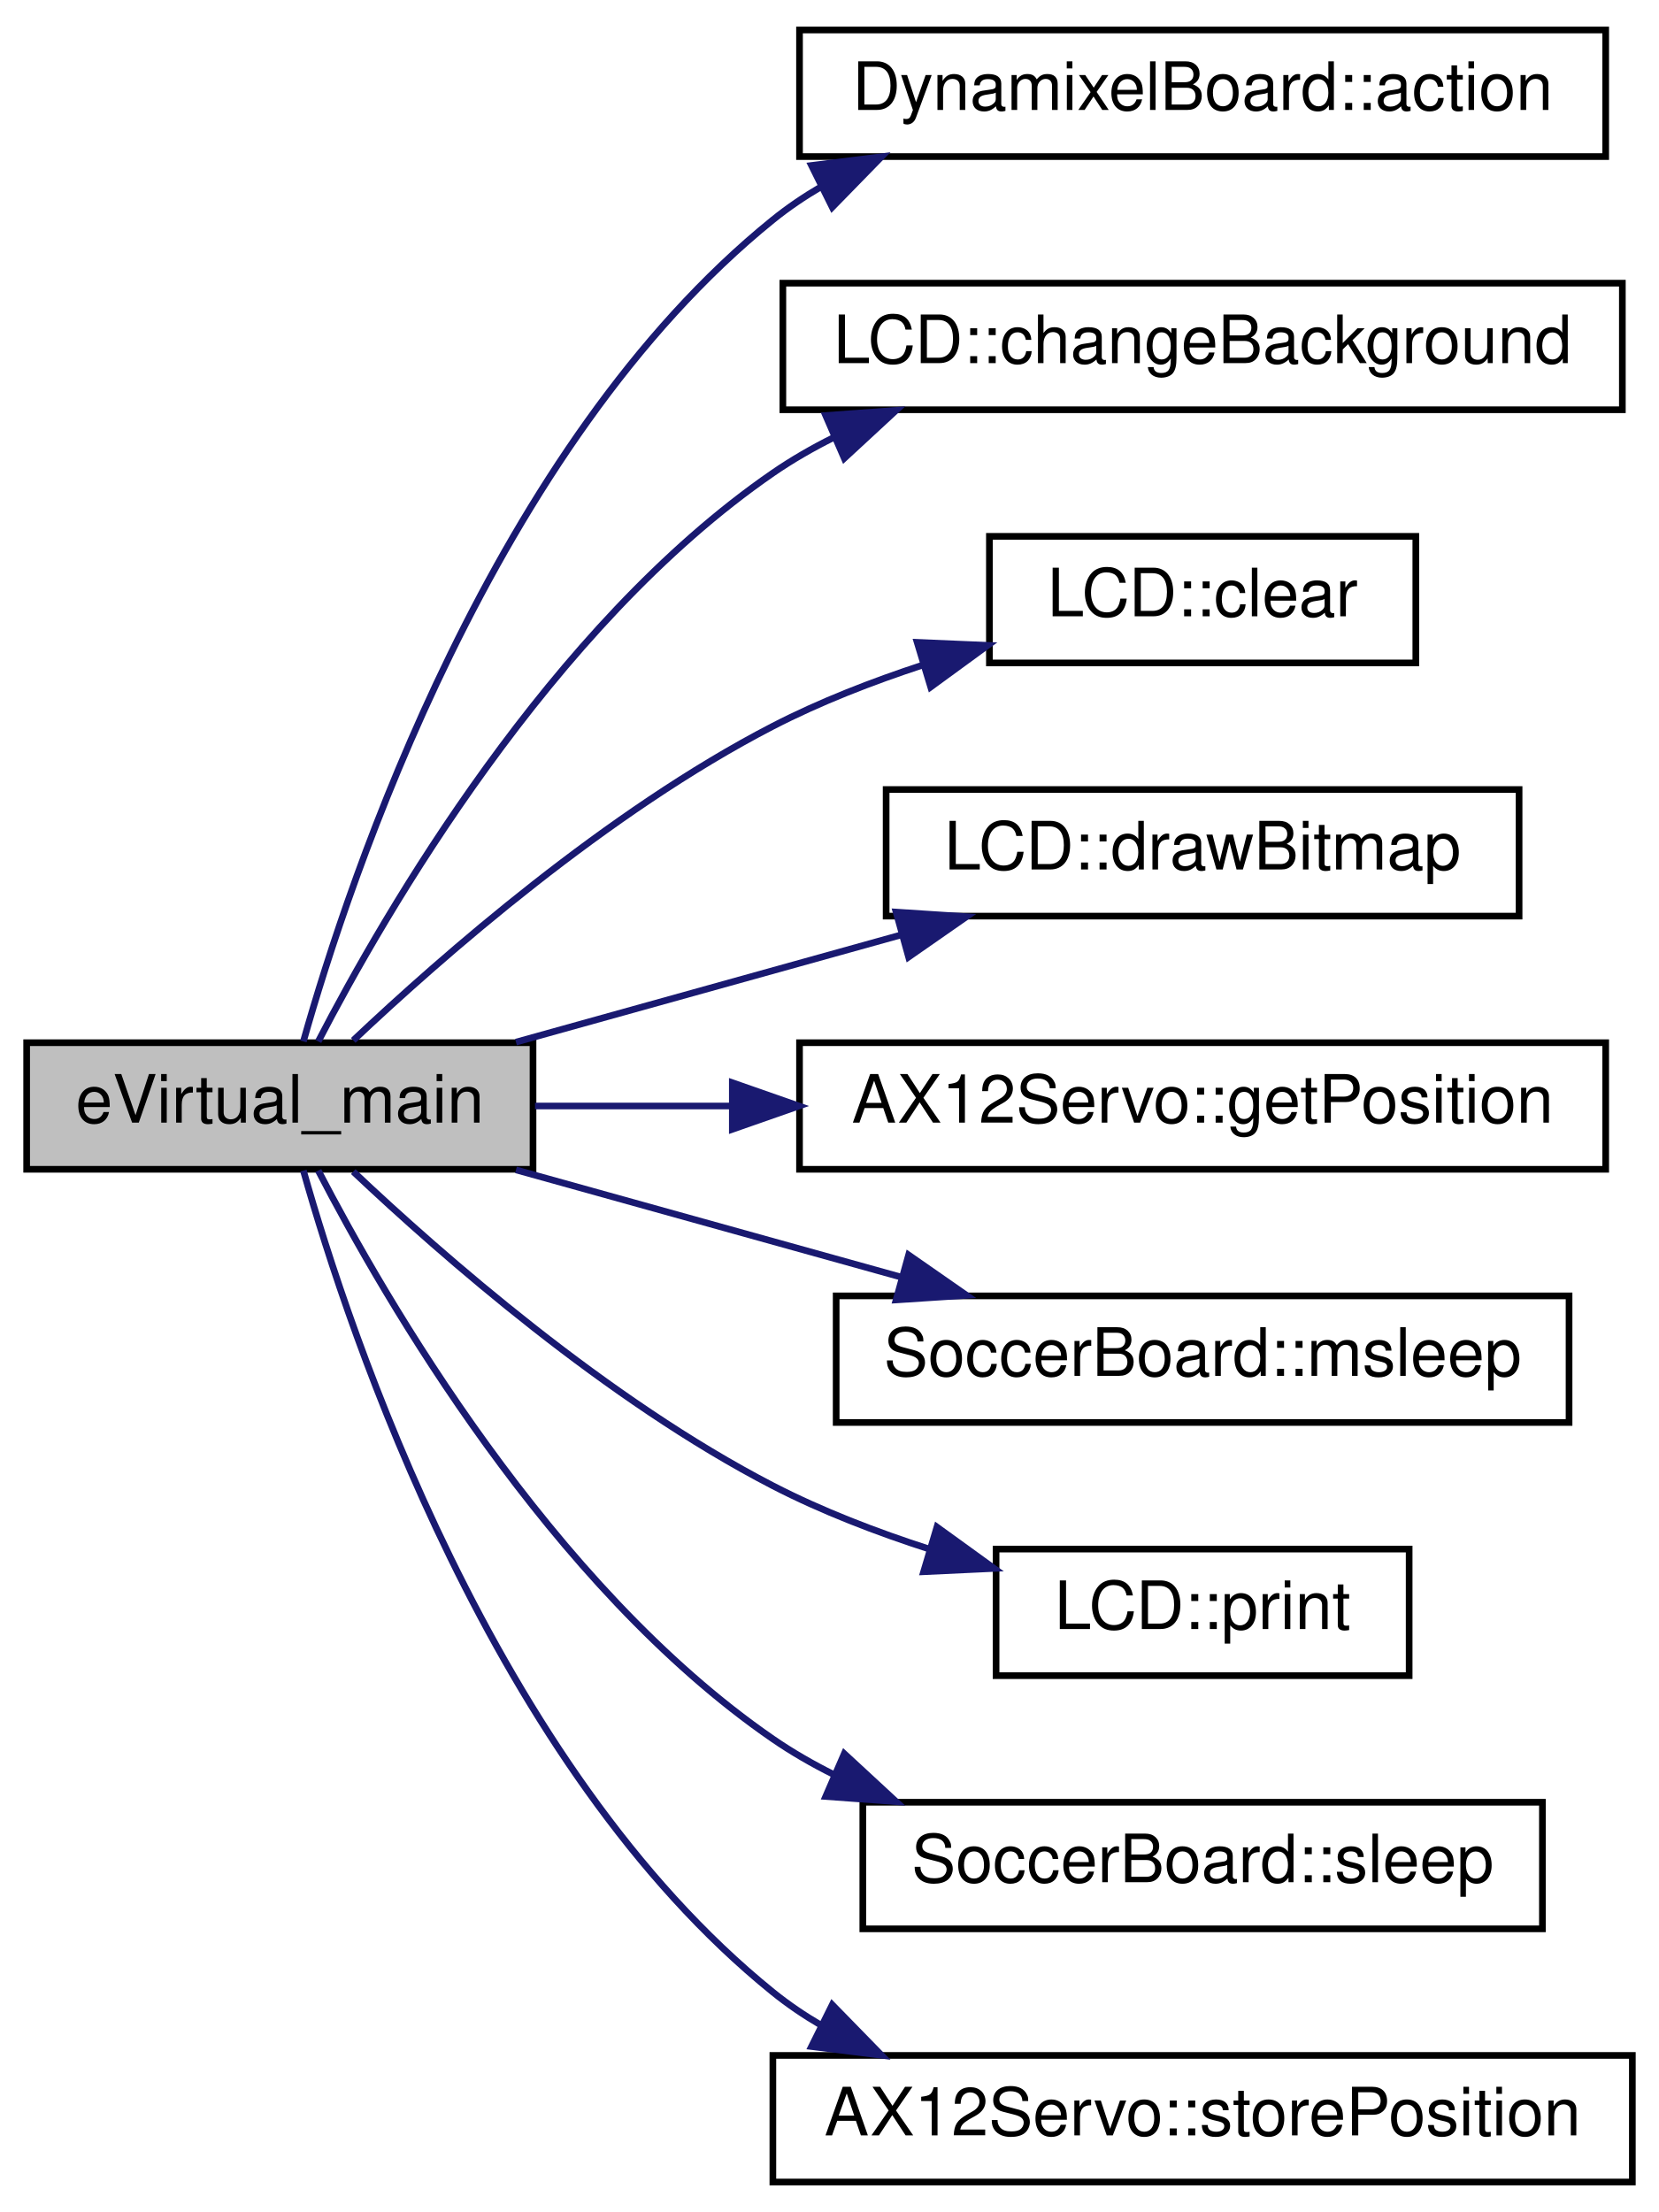
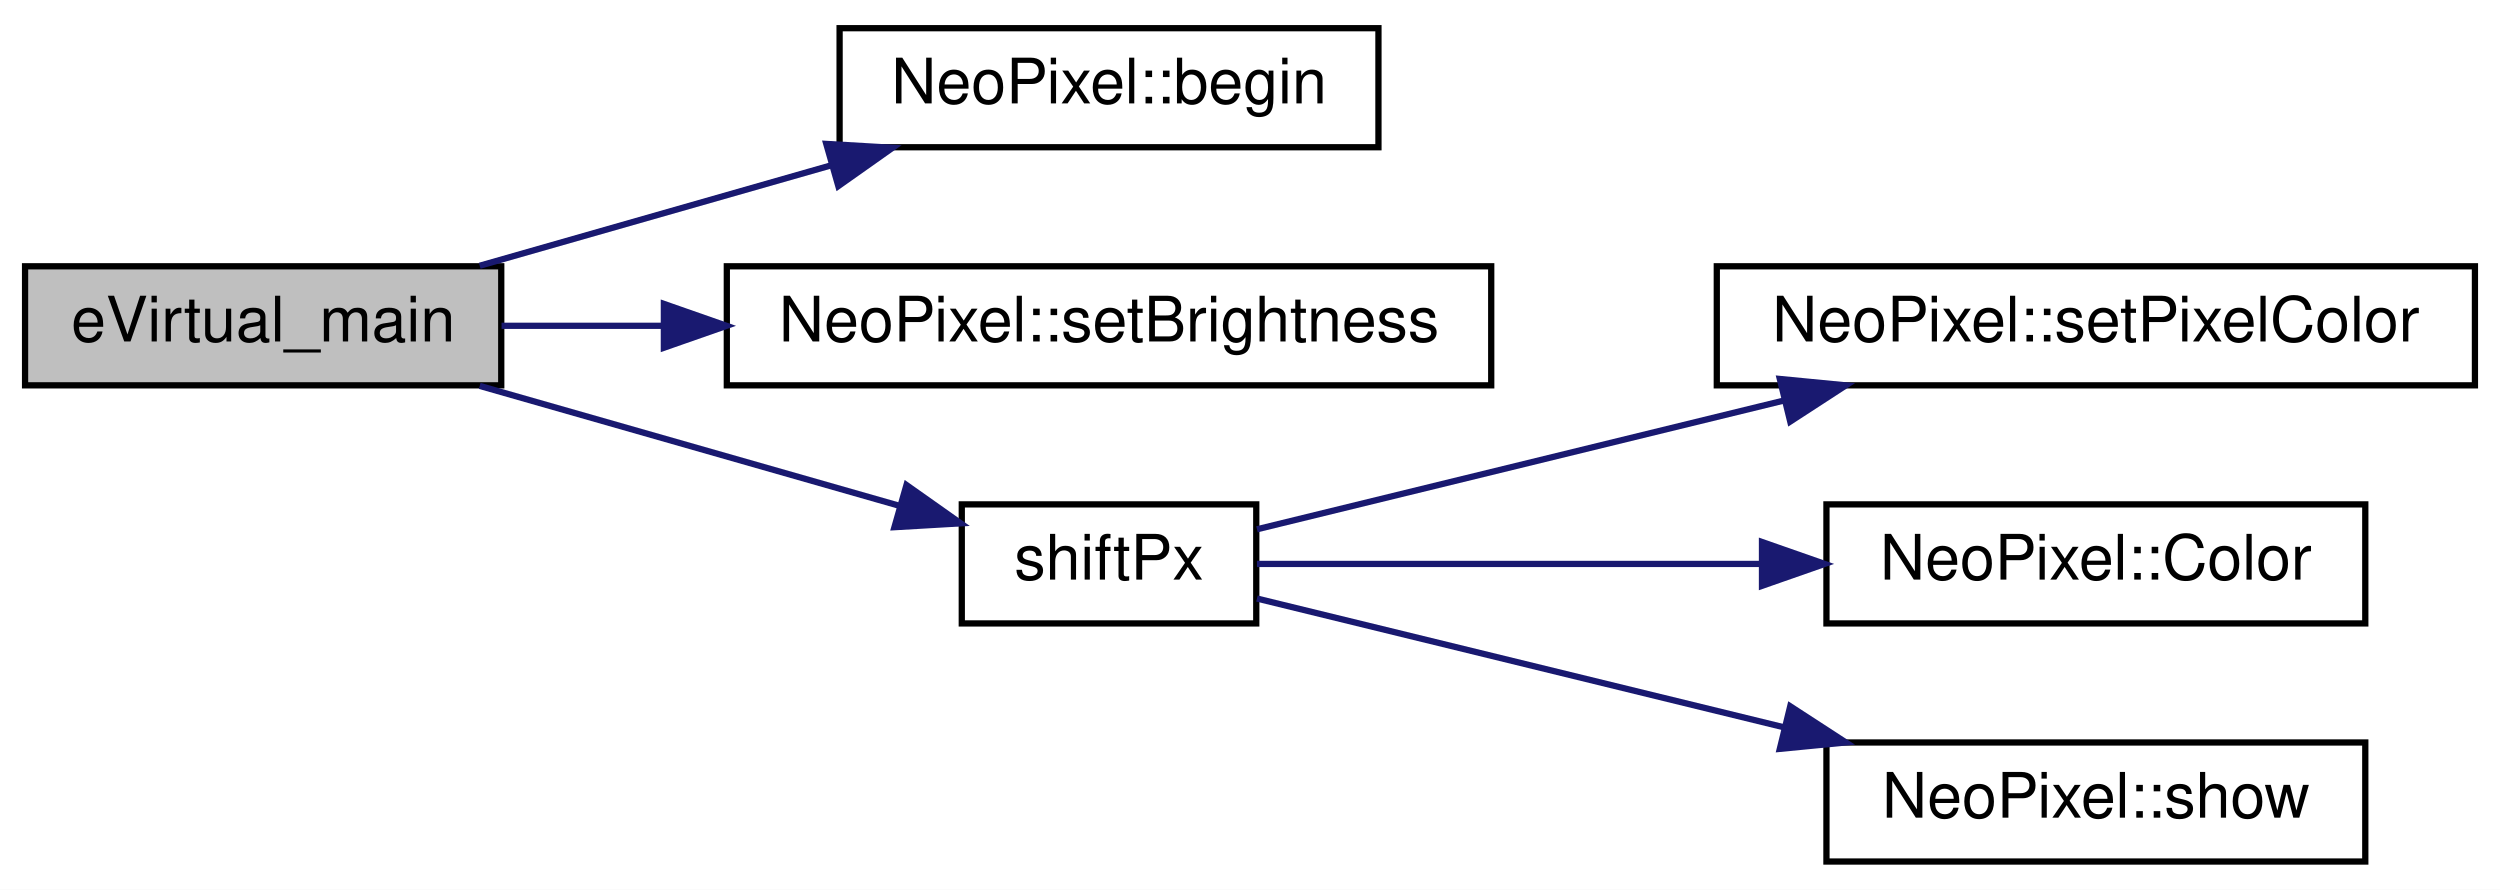
- <svg xmlns="http://www.w3.org/2000/svg" xmlns:xlink="http://www.w3.org/1999/xlink" width="249pt" height="332pt" viewBox="0.00 0.00 249.00 332.00">
-   <g id="graph0" class="graph" transform="scale(1 1) rotate(0) translate(4 328)">
-     <polygon fill="white" stroke="none" points="-4,4 -4,-328 245,-328 245,4 -4,4" />
+ <svg xmlns="http://www.w3.org/2000/svg" xmlns:xlink="http://www.w3.org/1999/xlink" width="399pt" height="142pt" viewBox="0.00 0.00 399.00 142.00">
+   <g id="graph0" class="graph" transform="scale(1 1) rotate(0) translate(4 138)">
+     <polygon fill="white" stroke="none" points="-4,4 -4,-138 395,-138 395,4 -4,4" />
    <g id="node1" class="node">
-       <polygon fill="#bfbfbf" stroke="black" points="0,-152.5 0,-171.5 76,-171.5 76,-152.5 0,-152.5" />
-       <text text-anchor="middle" x="38" y="-159.5" font-family="Helvetica,sans-Serif" font-size="10.00">eVirtual_main</text>
+       <polygon fill="#bfbfbf" stroke="black" points="0,-76.5 0,-95.5 76,-95.5 76,-76.5 0,-76.5" />
+       <text text-anchor="middle" x="38" y="-83.5" font-family="Helvetica,sans-Serif" font-size="10.00">eVirtual_main</text>
    </g>
    <g id="node2" class="node">
      <g id="a_node2">
-         <a xlink:href="structDynamixelBoard.html#a9b6d6166eaa2c42e87f424b54edce510" target="_top" xlink:title="will force every AX12Servo to drive to AX12Servo::storedPos with AX12Servo::storedSpeed ...">
-           <polygon fill="white" stroke="black" points="116,-304.5 116,-323.5 237,-323.5 237,-304.5 116,-304.5" />
-           <text text-anchor="middle" x="176.5" y="-311.5" font-family="Helvetica,sans-Serif" font-size="10.00">DynamixelBoard::action</text>
+         <a xlink:href="structNeoPixel.html#ad31eb7e7b738586ea0361a470591226f" target="_top" xlink:title="this has to be called to start the communcation (you should call NeoPixel::setPin() before) ...">
+           <polygon fill="white" stroke="black" points="130,-114.5 130,-133.5 216,-133.5 216,-114.5 130,-114.5" />
+           <text text-anchor="middle" x="173" y="-121.5" font-family="Helvetica,sans-Serif" font-size="10.00">NeoPixel::begin</text>
        </a>
      </g>
    </g>
    <g id="edge1" class="edge">
-       <path fill="none" stroke="midnightblue" d="M41.537,-171.691C48.457,-196.189 70.006,-261.057 112,-295 114.265,-296.831 116.703,-298.486 119.258,-299.981" />
-       <polygon fill="midnightblue" stroke="midnightblue" points="117.798,-303.164 128.311,-304.476 120.911,-296.894 117.798,-303.164" />
+       <path fill="none" stroke="midnightblue" d="M72.561,-95.589C89.573,-100.449 110.432,-106.409 128.645,-111.613" />
+       <polygon fill="midnightblue" stroke="midnightblue" points="127.872,-115.032 138.449,-114.414 129.796,-108.301 127.872,-115.032" />
    </g>
    <g id="node3" class="node">
      <g id="a_node3">
-         <a xlink:href="structLCD.html#aa01b7522d1e210f9cd071e3a5d4ae9e6" target="_top" xlink:title="changes the background of the display ">
-           <polygon fill="white" stroke="black" points="113.5,-266.5 113.5,-285.5 239.5,-285.5 239.5,-266.5 113.5,-266.5" />
-           <text text-anchor="middle" x="176.5" y="-273.5" font-family="Helvetica,sans-Serif" font-size="10.00">LCD::changeBackground</text>
+         <a xlink:href="structNeoPixel.html#a15d732945ae530d843910753ba9929f2" target="_top" xlink:title="changes the brightness for all further acceses via NeoPixel::setPixelColor() ">
+           <polygon fill="white" stroke="black" points="112,-76.5 112,-95.5 234,-95.5 234,-76.5 112,-76.5" />
+           <text text-anchor="middle" x="173" y="-83.5" font-family="Helvetica,sans-Serif" font-size="10.00">NeoPixel::setBrightness</text>
        </a>
      </g>
    </g>
    <g id="edge2" class="edge">
-       <path fill="none" stroke="midnightblue" d="M43.77,-171.692C53.726,-190.915 78.597,-233.992 112,-257 114.883,-258.986 117.977,-260.768 121.193,-262.367" />
-       <polygon fill="midnightblue" stroke="midnightblue" points="119.93,-265.634 130.497,-266.404 122.717,-259.213 119.93,-265.634" />
+       <path fill="none" stroke="midnightblue" d="M76.048,-86C84.145,-86 92.973,-86 101.888,-86" />
+       <polygon fill="midnightblue" stroke="midnightblue" points="101.955,-89.5 111.955,-86 101.955,-82.5 101.955,-89.5" />
    </g>
    <g id="node4" class="node">
      <g id="a_node4">
-         <a xlink:href="structLCD.html#ad3120f397273bac2ad60e0291554b9e6" target="_top" xlink:title="clears the LCD ">
-           <polygon fill="white" stroke="black" points="144.5,-228.5 144.5,-247.5 208.5,-247.5 208.5,-228.5 144.5,-228.5" />
-           <text text-anchor="middle" x="176.5" y="-235.5" font-family="Helvetica,sans-Serif" font-size="10.00">LCD::clear</text>
+         <a xlink:href="neo__animation_8cpp.html#af16b42fccab1fb1eaf3658e792035c42" target="_top" xlink:title="this will perform a single shift operation! ">
+           <polygon fill="white" stroke="black" points="149.5,-38.5 149.5,-57.5 196.5,-57.5 196.5,-38.5 149.5,-38.5" />
+           <text text-anchor="middle" x="173" y="-45.5" font-family="Helvetica,sans-Serif" font-size="10.00">shiftPx</text>
        </a>
      </g>
    </g>
    <g id="edge3" class="edge">
-       <path fill="none" stroke="midnightblue" d="M49.02,-171.846C62.352,-184.441 87.143,-206.159 112,-219 119.045,-222.639 126.898,-225.696 134.613,-228.22" />
-       <polygon fill="midnightblue" stroke="midnightblue" points="133.657,-231.587 144.242,-231.136 135.686,-224.888 133.657,-231.587" />
+       <path fill="none" stroke="midnightblue" d="M72.561,-76.411C93.101,-70.543 119.249,-63.072 139.576,-57.264" />
+       <polygon fill="midnightblue" stroke="midnightblue" points="140.672,-60.591 149.325,-54.478 138.749,-53.86 140.672,-60.591" />
    </g>
    <g id="node5" class="node">
      <g id="a_node5">
-         <a xlink:href="structLCD.html#a0fd055c88888db0e52fea11f1df24d4a" target="_top" xlink:title="draws a bitmap representet as an array of bytes ">
-           <polygon fill="white" stroke="black" points="129,-190.5 129,-209.5 224,-209.5 224,-190.5 129,-190.5" />
-           <text text-anchor="middle" x="176.5" y="-197.5" font-family="Helvetica,sans-Serif" font-size="10.00">LCD::drawBitmap</text>
+         <a xlink:href="structNeoPixel.html#a3c6105546cfb9ccca5b31a1c26450d1d" target="_top" xlink:title="sets the rgb color of a specific pixel ">
+           <polygon fill="white" stroke="black" points="270,-76.5 270,-95.5 391,-95.5 391,-76.5 270,-76.5" />
+           <text text-anchor="middle" x="330.5" y="-83.5" font-family="Helvetica,sans-Serif" font-size="10.00">NeoPixel::setPixelColor</text>
        </a>
      </g>
    </g>
    <g id="edge4" class="edge">
-       <path fill="none" stroke="midnightblue" d="M73.445,-171.589C90.985,-176.472 112.51,-182.464 131.263,-187.685" />
-       <polygon fill="midnightblue" stroke="midnightblue" points="130.494,-191.104 141.066,-190.414 132.371,-184.36 130.494,-191.104" />
+       <path fill="none" stroke="midnightblue" d="M196.611,-53.526C218.517,-58.879 252.454,-67.172 280.549,-74.038" />
+       <polygon fill="midnightblue" stroke="midnightblue" points="280.057,-77.52 290.602,-76.495 281.719,-70.721 280.057,-77.52" />
    </g>
    <g id="node6" class="node">
      <g id="a_node6">
-         <a xlink:href="structAX12Servo.html#a8027cdd101d213b8f7d2c1988fd87fcb" target="_top" xlink:title="This &quot;kind of&quot; returns the Servo-Position. ">
-           <polygon fill="white" stroke="black" points="116,-152.5 116,-171.5 237,-171.5 237,-152.5 116,-152.5" />
-           <text text-anchor="middle" x="176.5" y="-159.5" font-family="Helvetica,sans-Serif" font-size="10.00">AX12Servo::getPosition</text>
+         <a xlink:href="structNeoPixel.html#a14aaaf801a74b5a608c4e94ae5293a3b" target="_top" xlink:title="returns a color value that can be used with NeoPixel::setPixelColor() ">
+           <polygon fill="white" stroke="black" points="287.5,-38.5 287.5,-57.5 373.5,-57.5 373.5,-38.5 287.5,-38.5" />
+           <text text-anchor="middle" x="330.5" y="-45.5" font-family="Helvetica,sans-Serif" font-size="10.00">NeoPixel::Color</text>
        </a>
      </g>
    </g>
    <g id="edge5" class="edge">
-       <path fill="none" stroke="midnightblue" d="M76.299,-162C85.475,-162 95.599,-162 105.766,-162" />
-       <polygon fill="midnightblue" stroke="midnightblue" points="105.915,-165.5 115.915,-162 105.915,-158.5 105.915,-165.5" />
+       <path fill="none" stroke="midnightblue" d="M196.611,-48C217.599,-48 249.632,-48 276.989,-48" />
+       <polygon fill="midnightblue" stroke="midnightblue" points="277.212,-51.5 287.212,-48 277.212,-44.5 277.212,-51.5" />
    </g>
    <g id="node7" class="node">
      <g id="a_node7">
-         <a xlink:href="structSoccerBoard.html#a52bcbb2cc7e2d56ee0b0deff26a45b49" target="_top" xlink:title="Say goodnight! ">
-           <polygon fill="white" stroke="black" points="121.5,-114.5 121.5,-133.5 231.5,-133.5 231.5,-114.5 121.5,-114.5" />
-           <text text-anchor="middle" x="176.5" y="-121.5" font-family="Helvetica,sans-Serif" font-size="10.00">SoccerBoard::msleep</text>
+         <a xlink:href="structNeoPixel.html#a73a8e7c435b16a785430b5f3734e3216" target="_top" xlink:title="this will reveal the setPixels [via NeoPixel::setPixelColor() etc...] ">
+           <polygon fill="white" stroke="black" points="287.5,-0.5 287.5,-19.5 373.5,-19.5 373.5,-0.5 287.5,-0.5" />
+           <text text-anchor="middle" x="330.5" y="-7.5" font-family="Helvetica,sans-Serif" font-size="10.00">NeoPixel::show</text>
        </a>
      </g>
    </g>
    <g id="edge6" class="edge">
-       <path fill="none" stroke="midnightblue" d="M73.445,-152.411C90.985,-147.528 112.51,-141.536 131.263,-136.315" />
-       <polygon fill="midnightblue" stroke="midnightblue" points="132.371,-139.64 141.066,-133.586 130.494,-132.896 132.371,-139.64" />
-     </g>
-     <g id="node8" class="node">
-       <g id="a_node8">
-         <a xlink:href="structLCD.html#a21c27f0eea9a6c281ddbb06b16ef7e56" target="_top" xlink:title="prints a string to the display ">
-           <polygon fill="white" stroke="black" points="145.5,-76.5 145.5,-95.5 207.5,-95.5 207.5,-76.5 145.5,-76.5" />
-           <text text-anchor="middle" x="176.5" y="-83.5" font-family="Helvetica,sans-Serif" font-size="10.00">LCD::print</text>
-         </a>
-       </g>
-     </g>
-     <g id="edge7" class="edge">
-       <path fill="none" stroke="midnightblue" d="M49.02,-152.154C62.352,-139.559 87.143,-117.841 112,-105 119.341,-101.208 127.56,-98.048 135.586,-95.464" />
-       <polygon fill="midnightblue" stroke="midnightblue" points="136.626,-98.806 145.209,-92.595 134.626,-92.098 136.626,-98.806" />
-     </g>
-     <g id="node9" class="node">
-       <g id="a_node9">
-         <a xlink:href="structSoccerBoard.html#a30d756751a9866cd4547b2041921463f" target="_top" xlink:title="Say goodnight! ">
-           <polygon fill="white" stroke="black" points="125.5,-38.5 125.5,-57.5 227.5,-57.5 227.5,-38.5 125.5,-38.5" />
-           <text text-anchor="middle" x="176.5" y="-45.5" font-family="Helvetica,sans-Serif" font-size="10.00">SoccerBoard::sleep</text>
-         </a>
-       </g>
-     </g>
-     <g id="edge8" class="edge">
-       <path fill="none" stroke="midnightblue" d="M43.77,-152.308C53.726,-133.085 78.597,-90.008 112,-67 114.883,-65.014 117.977,-63.232 121.193,-61.633" />
-       <polygon fill="midnightblue" stroke="midnightblue" points="122.717,-64.787 130.497,-57.596 119.93,-58.366 122.717,-64.787" />
-     </g>
-     <g id="node10" class="node">
-       <g id="a_node10">
-         <a xlink:href="structAX12Servo.html#ab4370f84cb53a93880f58c270c290c94" target="_top" xlink:title="This saves the Servo Position. ">
-           <polygon fill="white" stroke="black" points="112,-0.5 112,-19.5 241,-19.5 241,-0.5 112,-0.5" />
-           <text text-anchor="middle" x="176.5" y="-7.5" font-family="Helvetica,sans-Serif" font-size="10.00">AX12Servo::storePosition</text>
-         </a>
-       </g>
-     </g>
-     <g id="edge9" class="edge">
-       <path fill="none" stroke="midnightblue" d="M41.537,-152.309C48.457,-127.811 70.006,-62.943 112,-29 114.265,-27.169 116.703,-25.514 119.258,-24.019" />
-       <polygon fill="midnightblue" stroke="midnightblue" points="120.911,-27.106 128.311,-19.524 117.798,-20.837 120.911,-27.106" />
+       <path fill="none" stroke="midnightblue" d="M196.611,-42.474C218.517,-37.121 252.454,-28.828 280.549,-21.962" />
+       <polygon fill="midnightblue" stroke="midnightblue" points="281.719,-25.279 290.602,-19.506 280.057,-18.48 281.719,-25.279" />
    </g>
  </g>
</svg>
